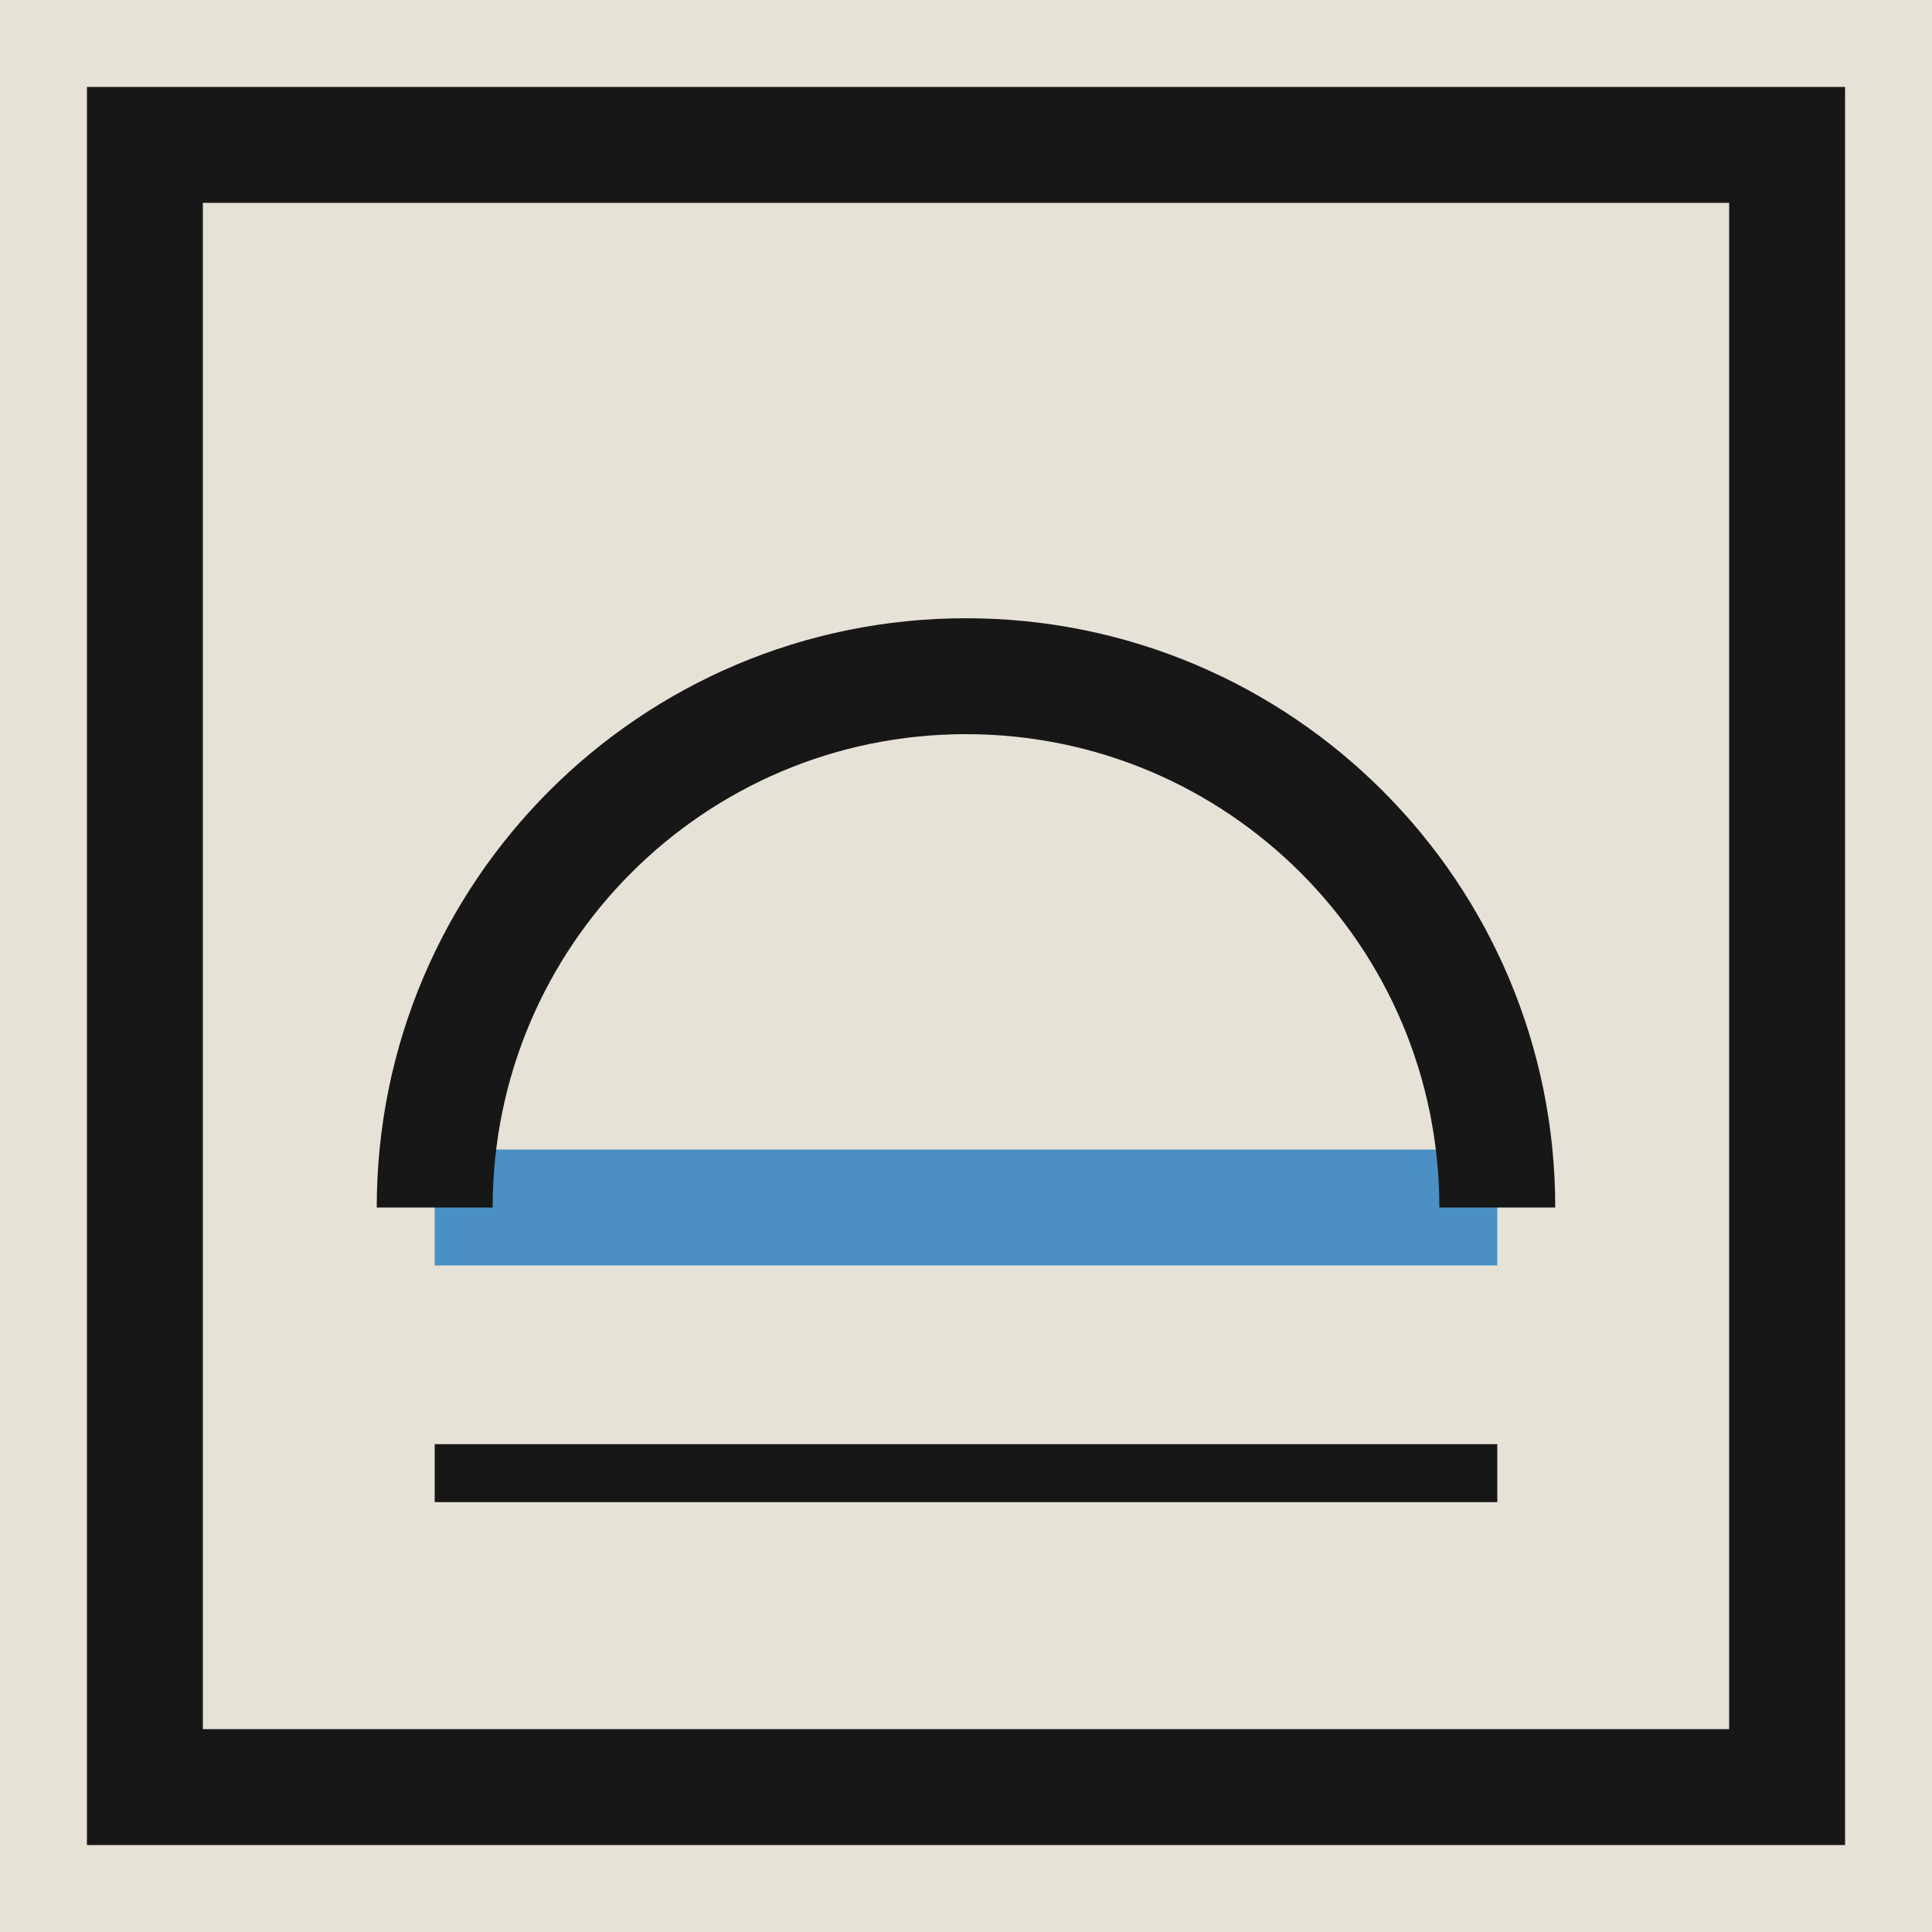
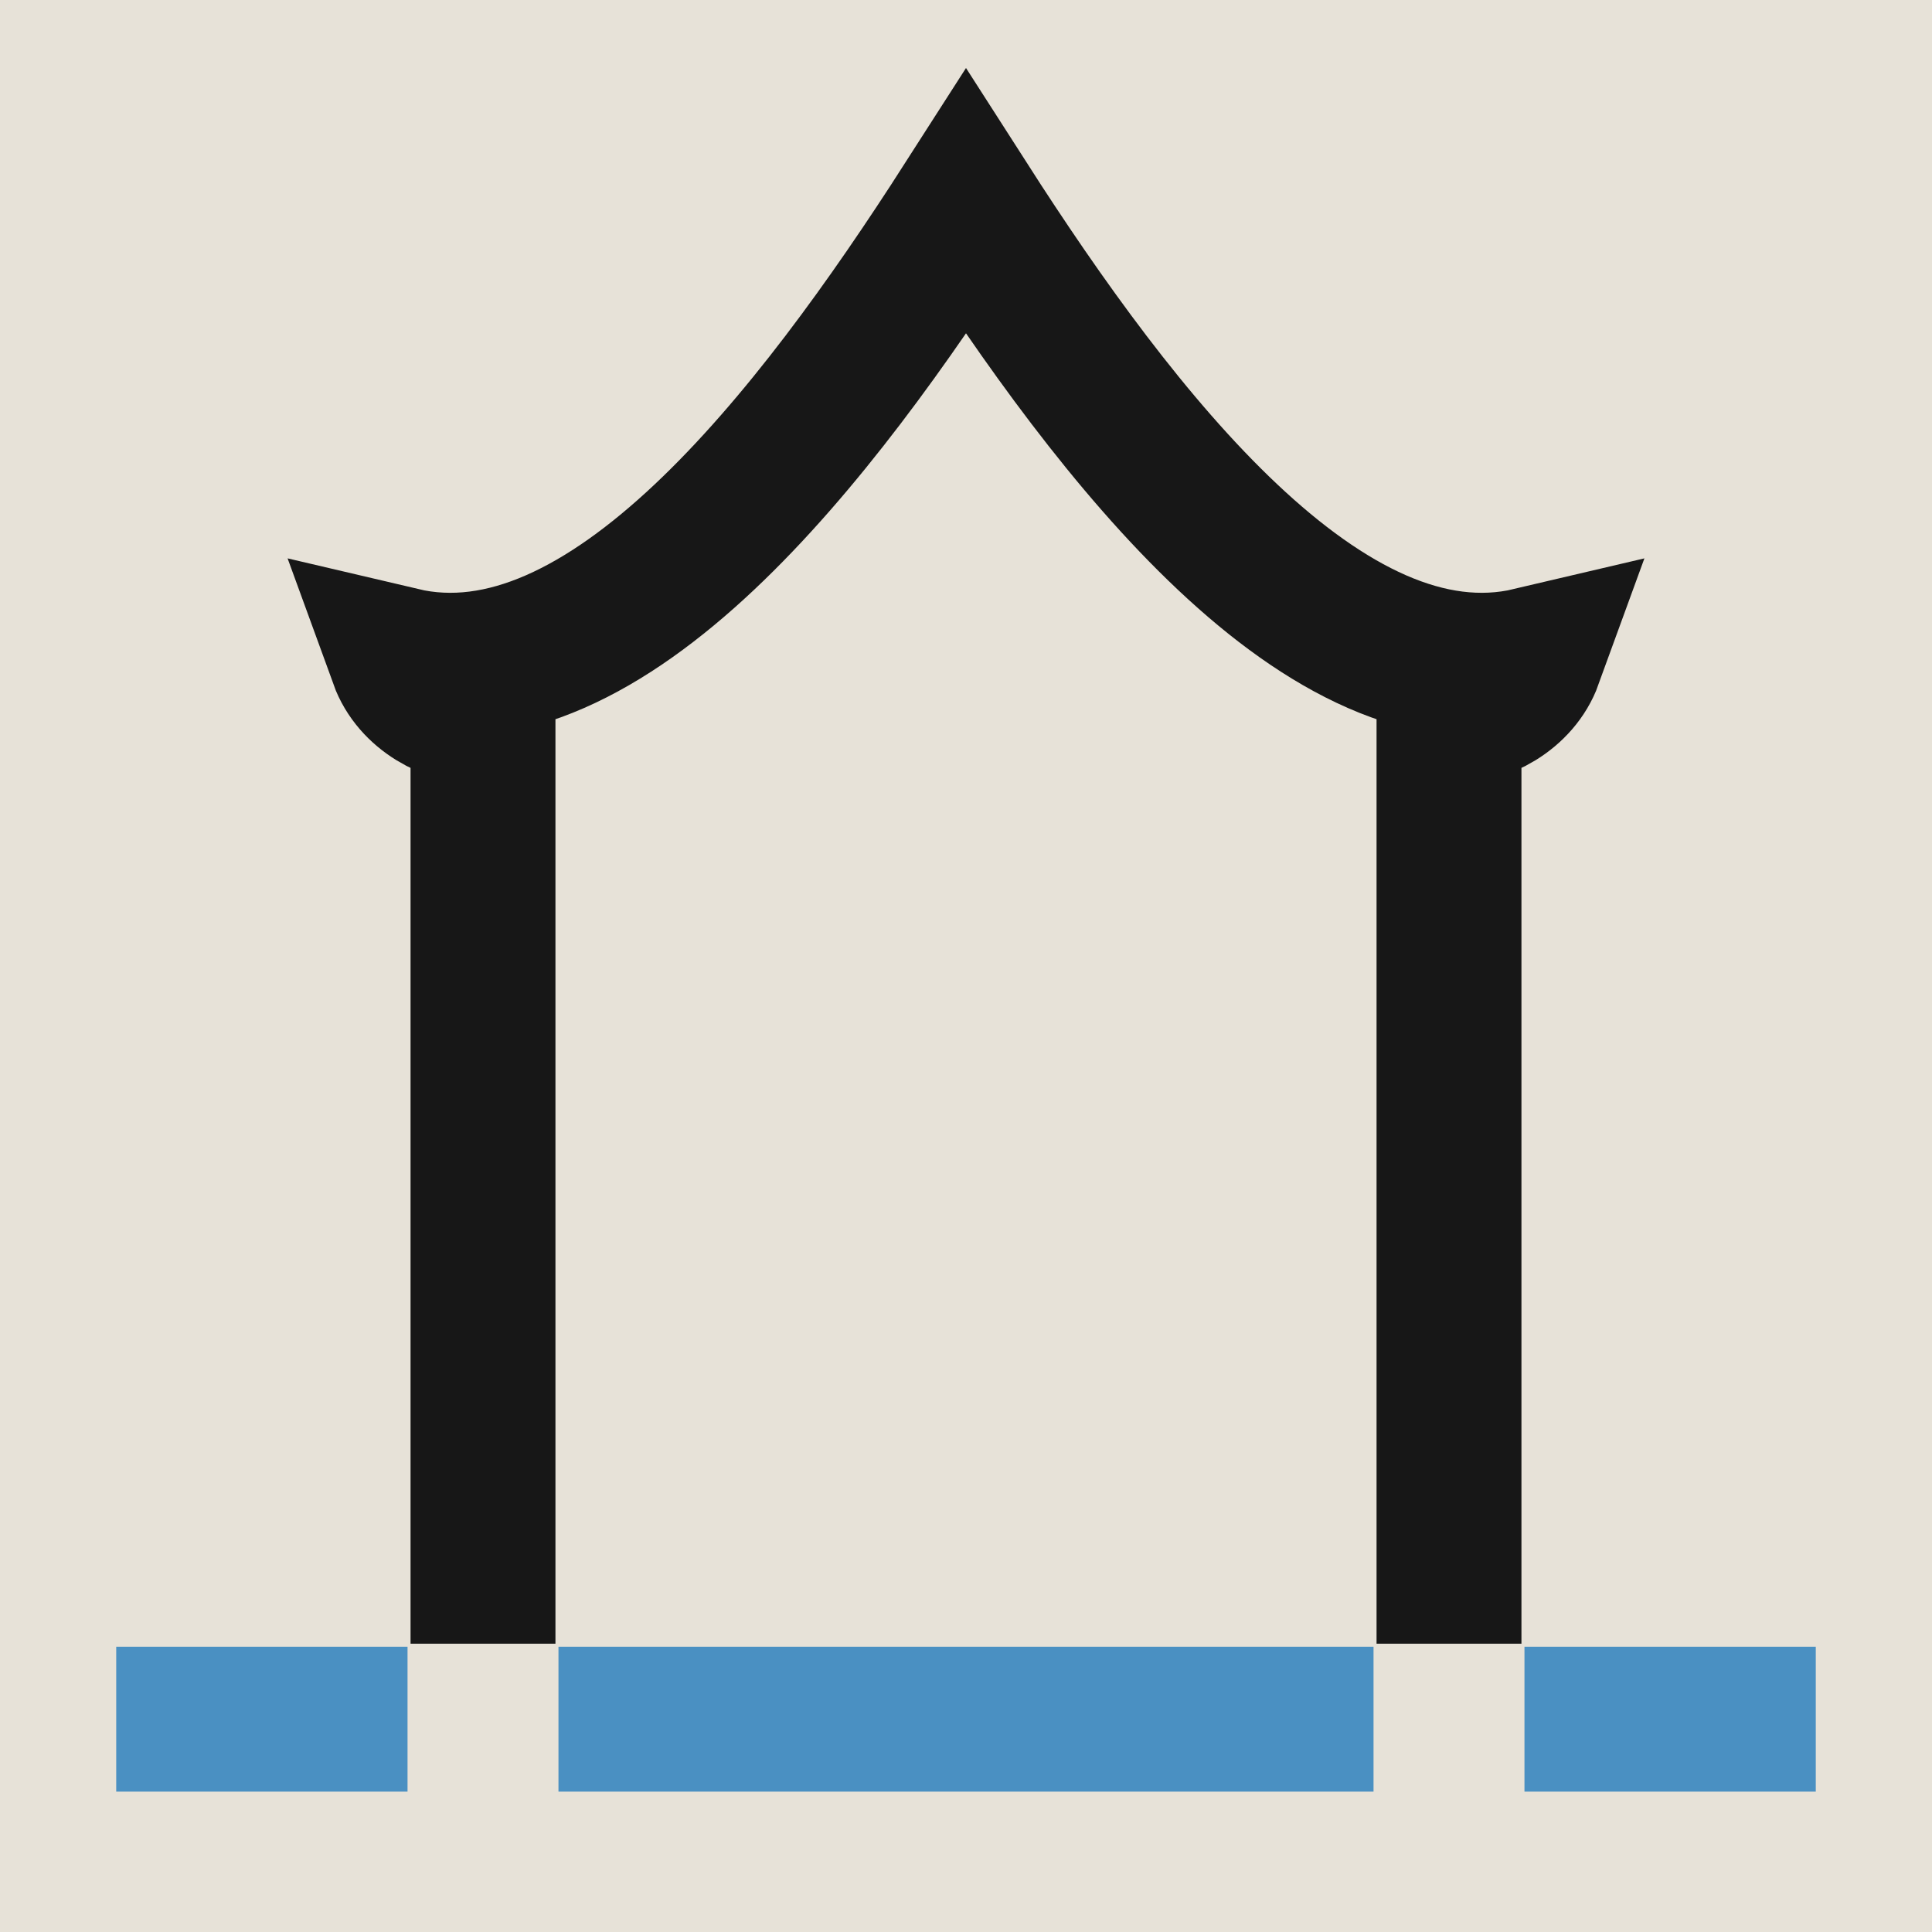
- <svg xmlns="http://www.w3.org/2000/svg" viewBox="0 0 40 40">
-   <rect width="40" height="40" fill="#e7e2d8" />
-   <rect x="3" y="3" width="34" height="34" fill="none" stroke="#171717" stroke-width="2.4" />
-   <path d="M9 25h22" stroke="#4a90c2" stroke-width="2.4" />
-   <path d="M9 25a11 11 0 0 1 22 0" fill="none" stroke="#171717" stroke-width="2.4" />
-   <path d="M9 30.5h22" stroke="#171717" stroke-width="1.2" />
+ <svg xmlns="http://www.w3.org/2000/svg" viewBox="384 400 1280 1280">
+   <rect x="384" y="400" width="1280" height="1280" fill="#e7e2d8" />
+   <g fill="none" stroke-width="96" stroke-linecap="butt" stroke-linejoin="miter" stroke-miterlimit="3">
+     <path stroke="#171717" d="M704 1489V872C682 872 658 859 650 837C786 869 924 690 1024 534C1124 690 1262 869 1398 837C1390 859 1366 872 1344 872V1489" />
+     <path stroke="#4a90c2" d="M461 1539H654M754 1539H1294M1394 1539H1587" />
+   </g>
</svg>
